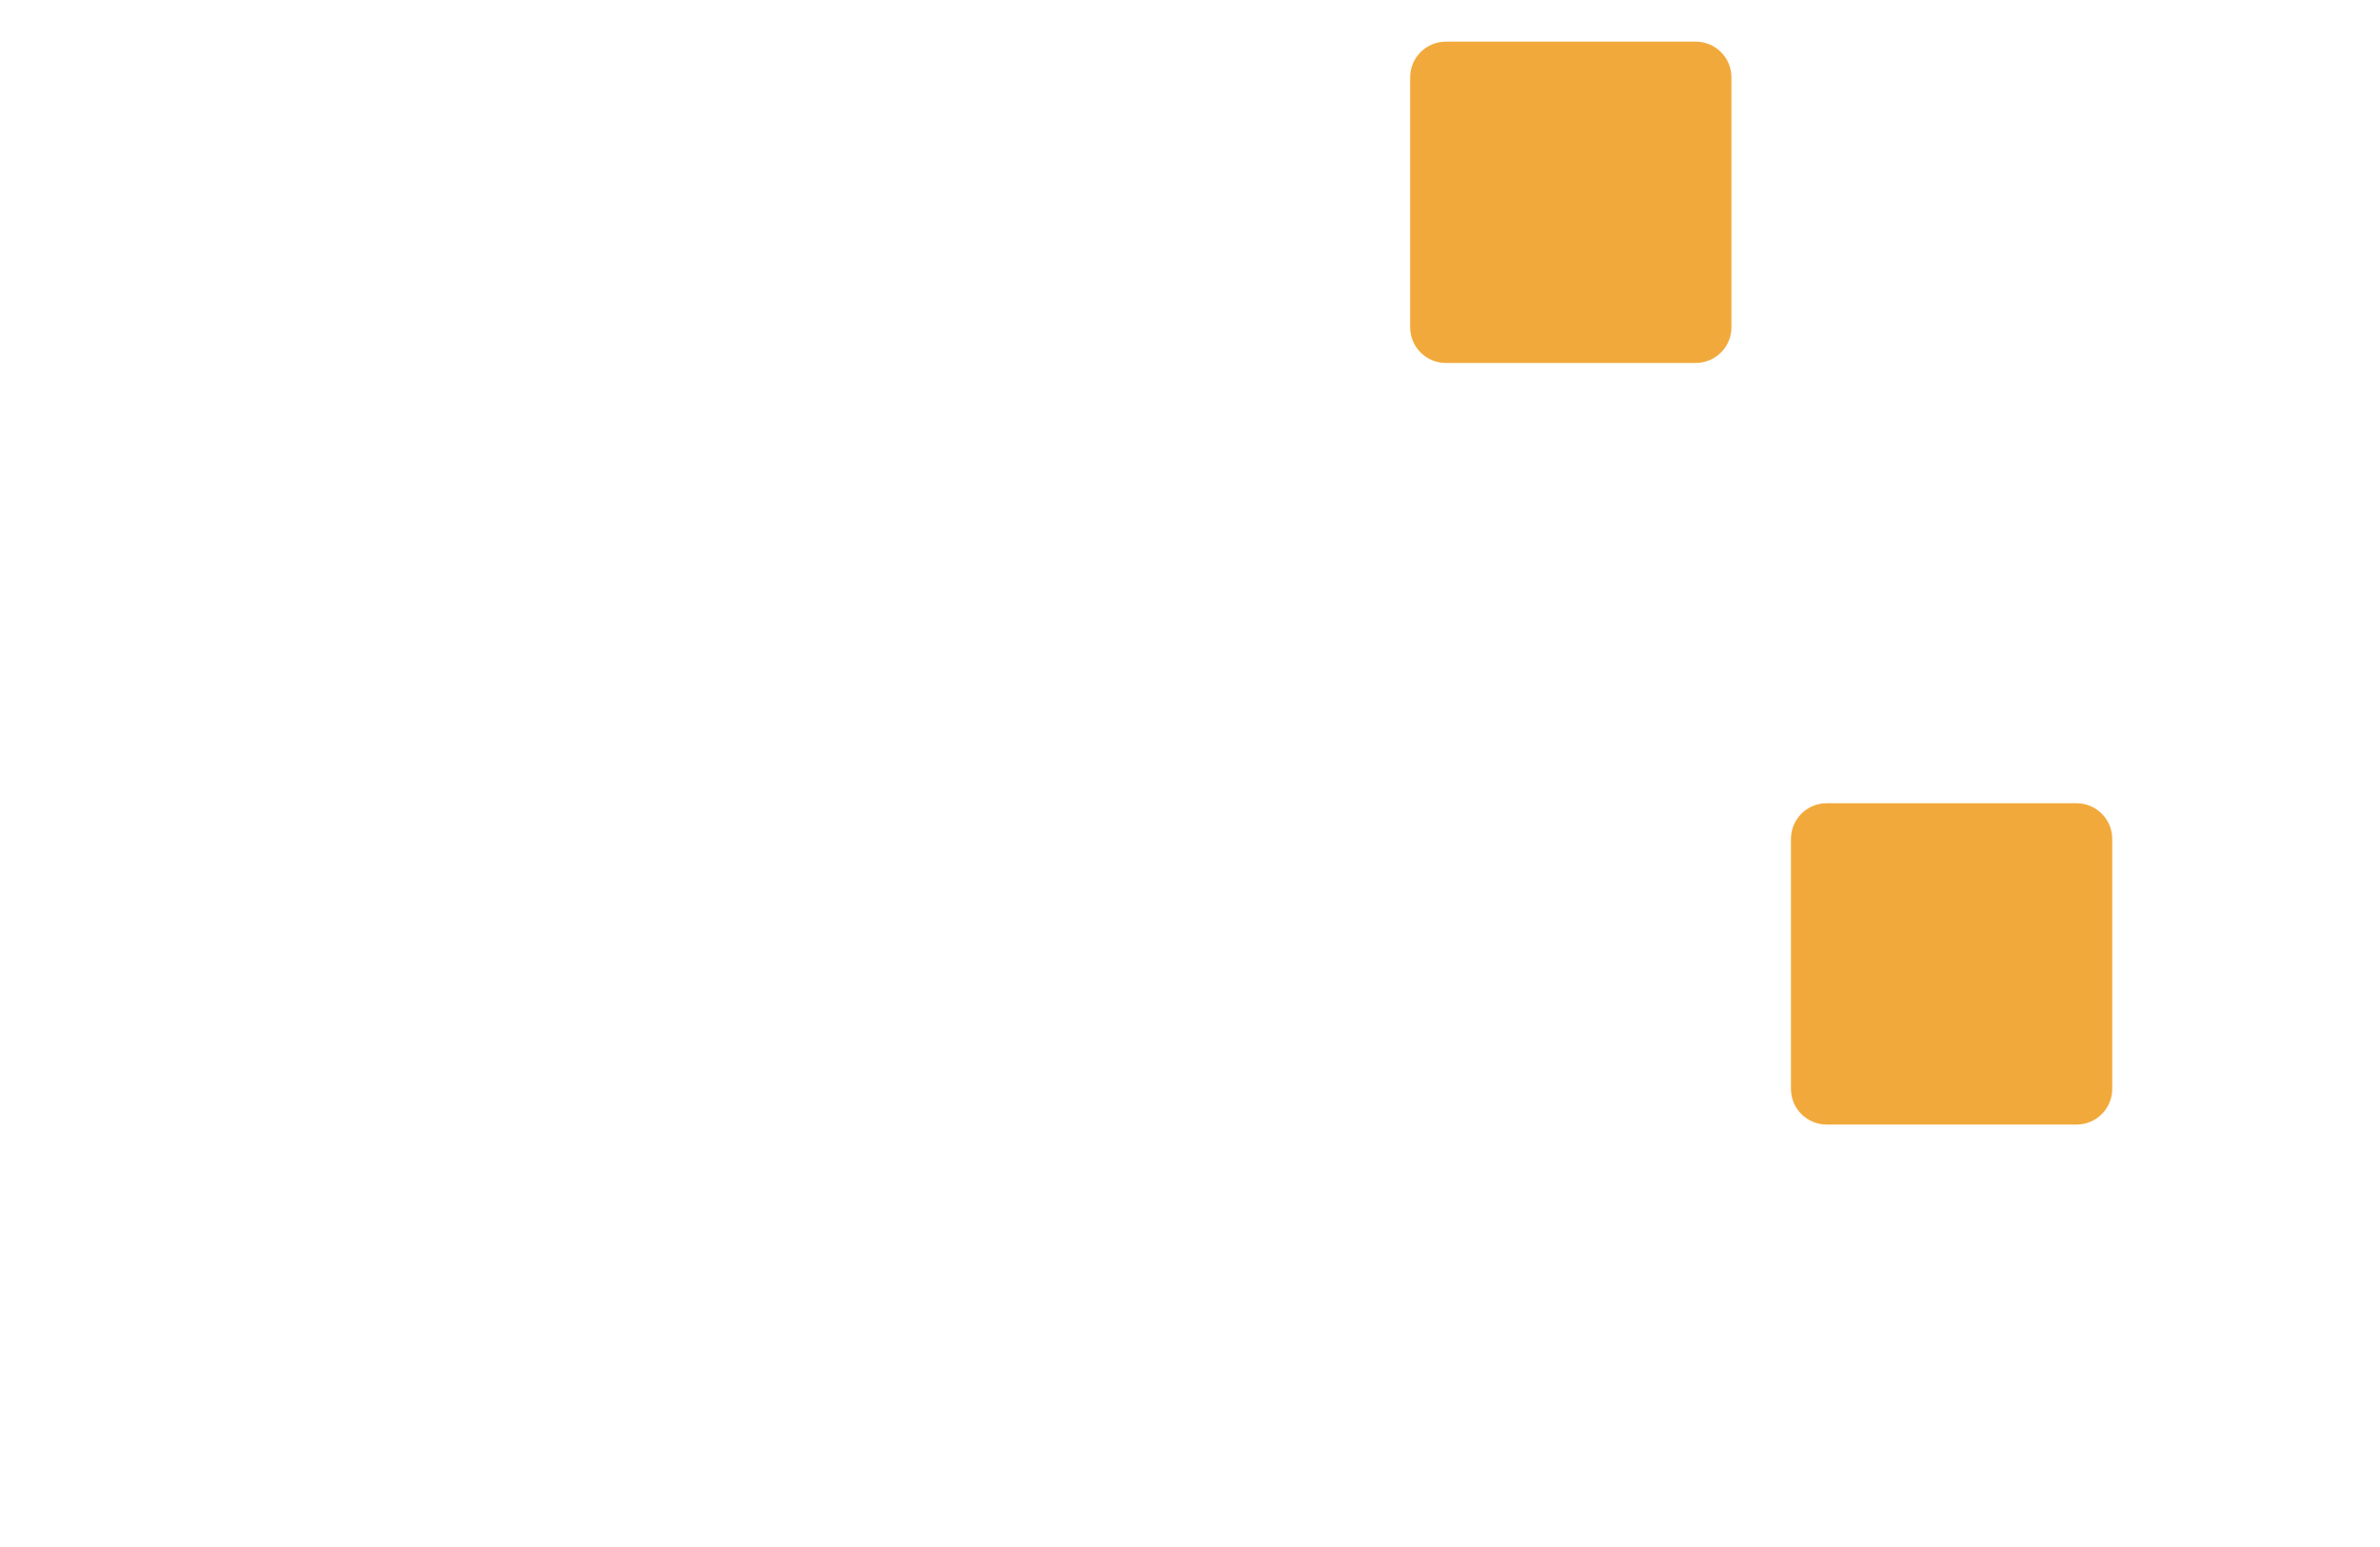
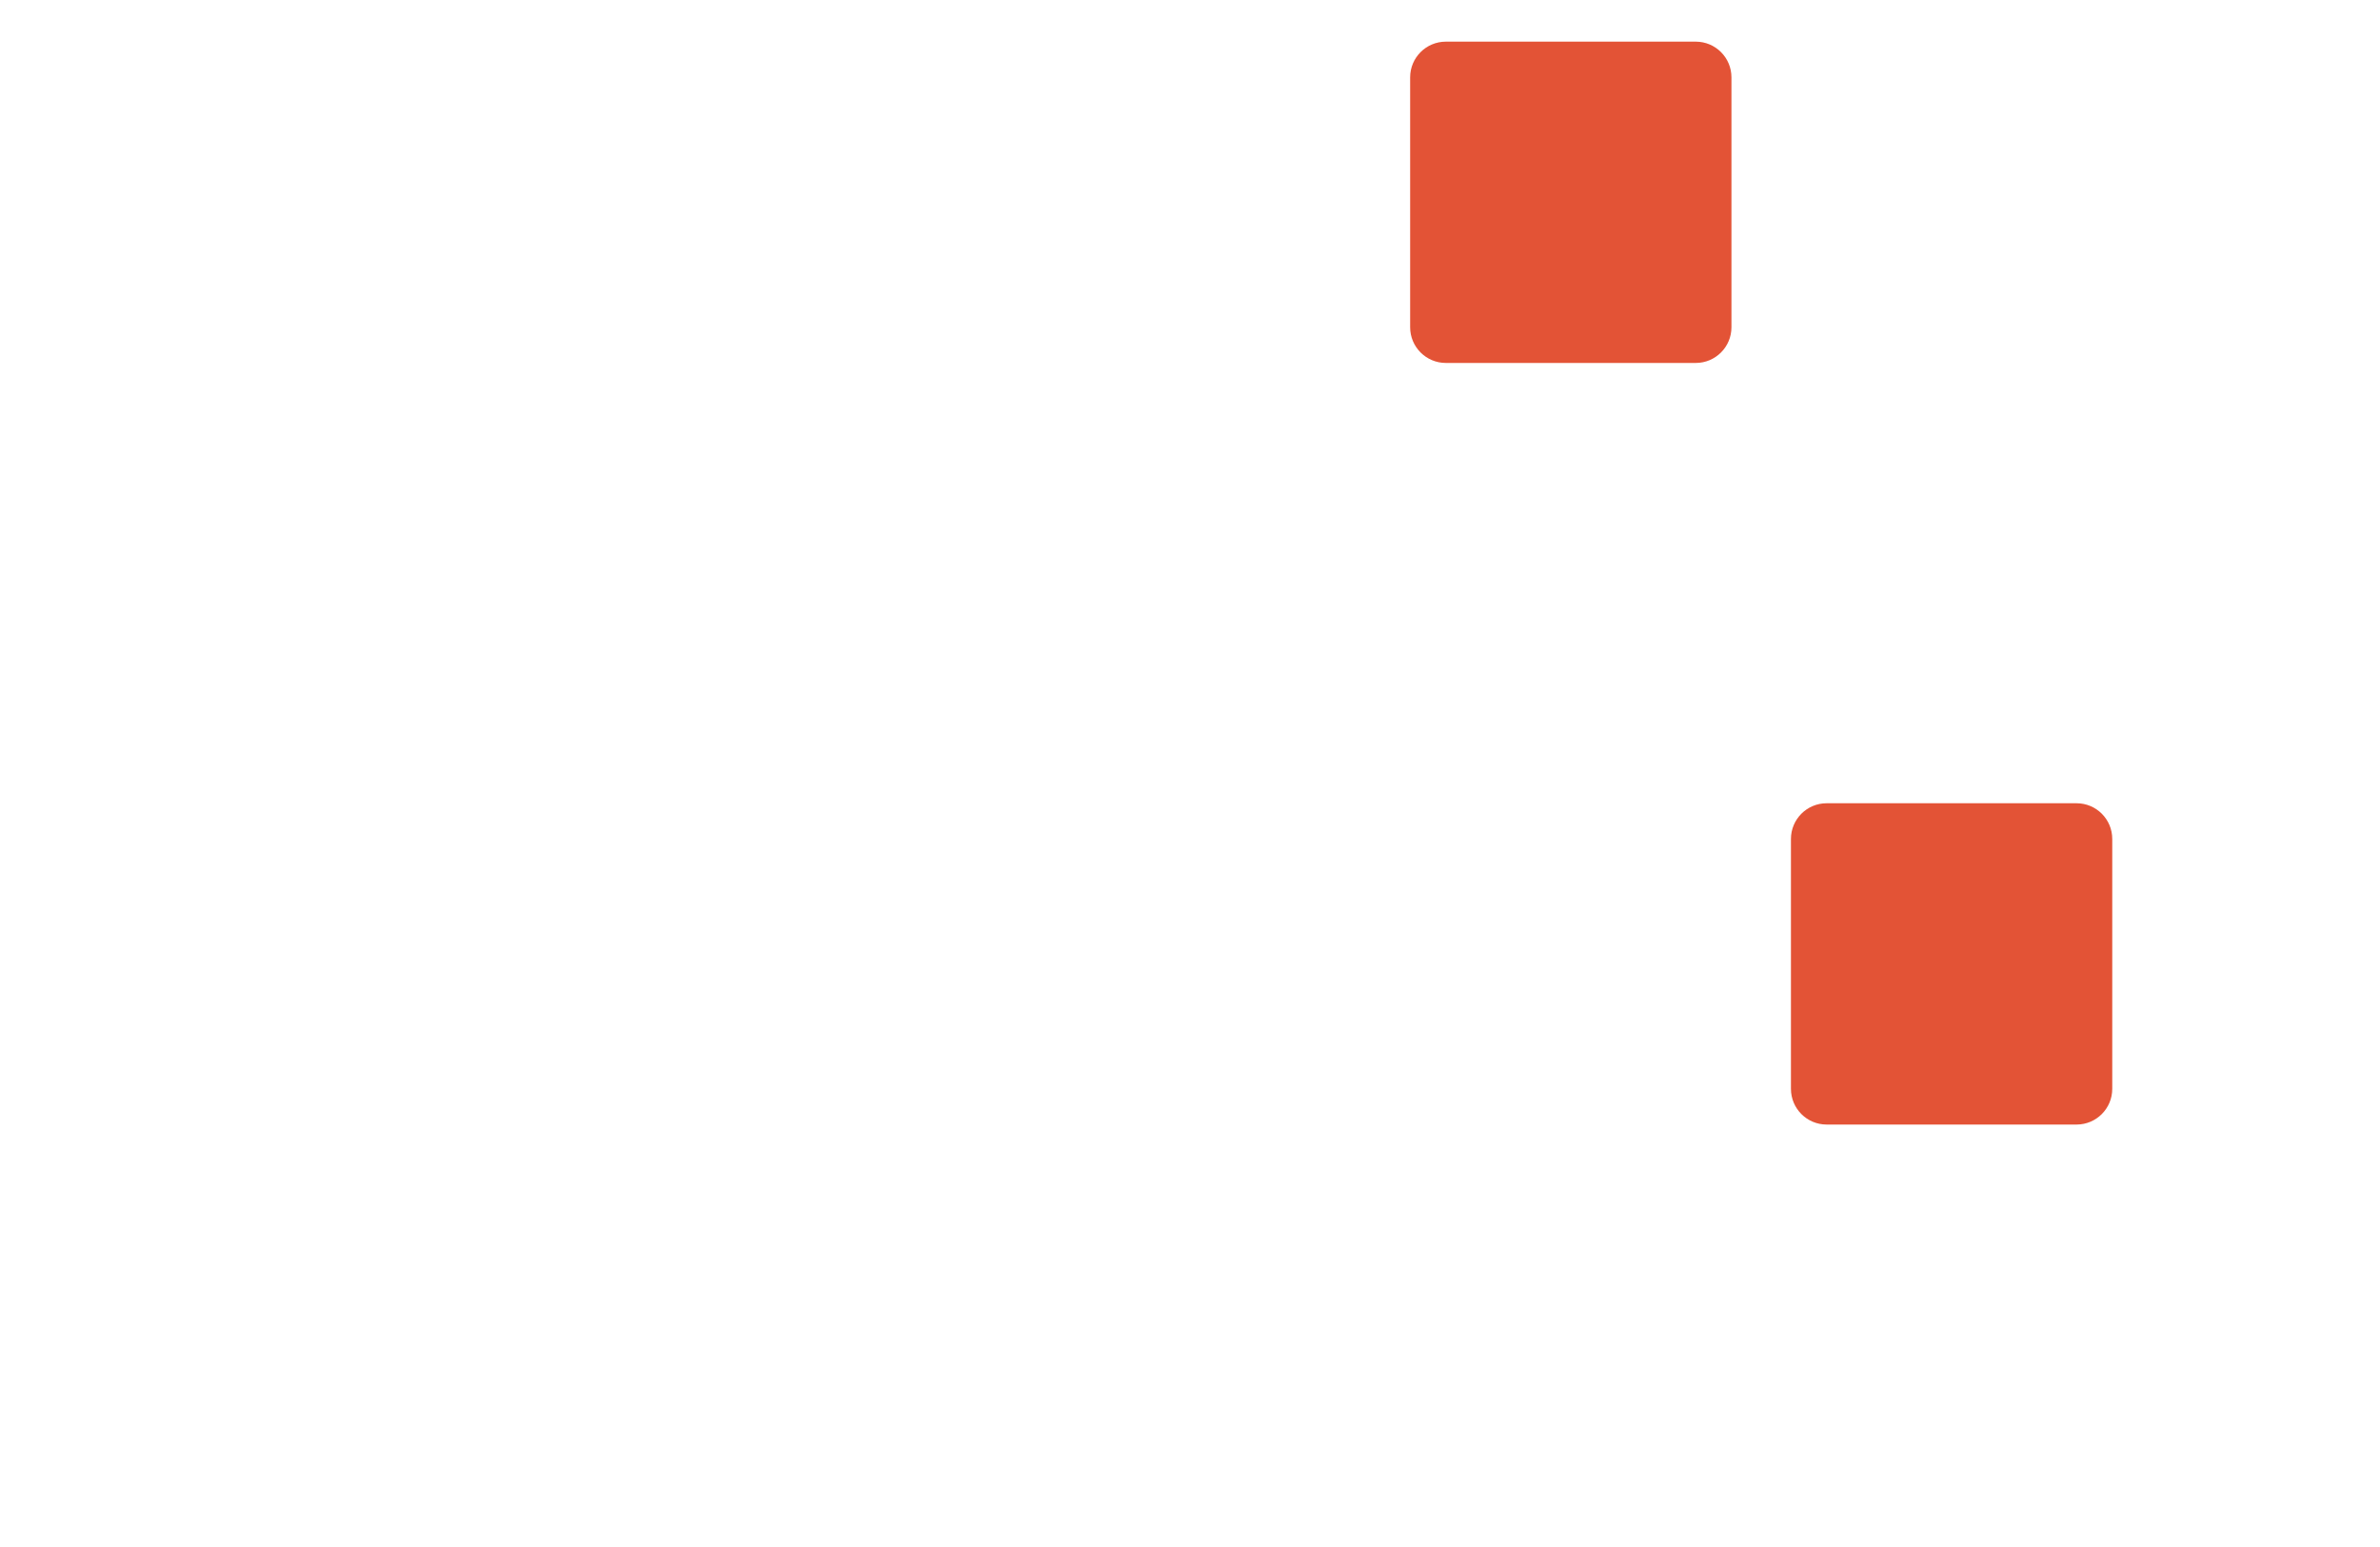
<svg xmlns="http://www.w3.org/2000/svg" viewBox="0 0 400 260" role="img" aria-hidden="true">
  <g fill="rgba(255,255,255,0.16)">
    <rect x="45" y="7" width="54" height="54" rx="6" />
    <rect x="109" y="7" width="54" height="54" rx="6" />
    <rect x="173" y="7" width="54" height="54" rx="6" />
    <rect x="301" y="7" width="54" height="54" rx="6" />
    <rect x="45" y="71" width="54" height="54" rx="6" />
    <rect x="109" y="71" width="54" height="54" rx="6" />
    <rect x="173" y="71" width="54" height="54" rx="6" />
    <rect x="237" y="71" width="54" height="54" rx="6" />
    <rect x="301" y="71" width="54" height="54" rx="6" />
    <rect x="45" y="135" width="54" height="54" rx="6" />
    <rect x="109" y="135" width="54" height="54" rx="6" />
    <rect x="173" y="135" width="54" height="54" rx="6" />
    <rect x="237" y="135" width="54" height="54" rx="6" />
    <rect x="45" y="199" width="54" height="54" rx="6" />
    <rect x="109" y="199" width="54" height="54" rx="6" />
    <rect x="173" y="199" width="54" height="54" rx="6" />
    <rect x="237" y="199" width="54" height="54" rx="6" />
    <rect x="301" y="199" width="54" height="54" rx="6" />
  </g>
-   <rect x="237" y="7" width="54" height="54" rx="6" fill="#F2A93B" />
-   <rect x="301" y="135" width="54" height="54" rx="6" fill="#F2A93B" />
+   <rect x="237" y="7" width="54" height="54" rx="6" fill="#E35336" />
+   <rect x="301" y="135" width="54" height="54" rx="6" fill="#E35336" />
</svg>
